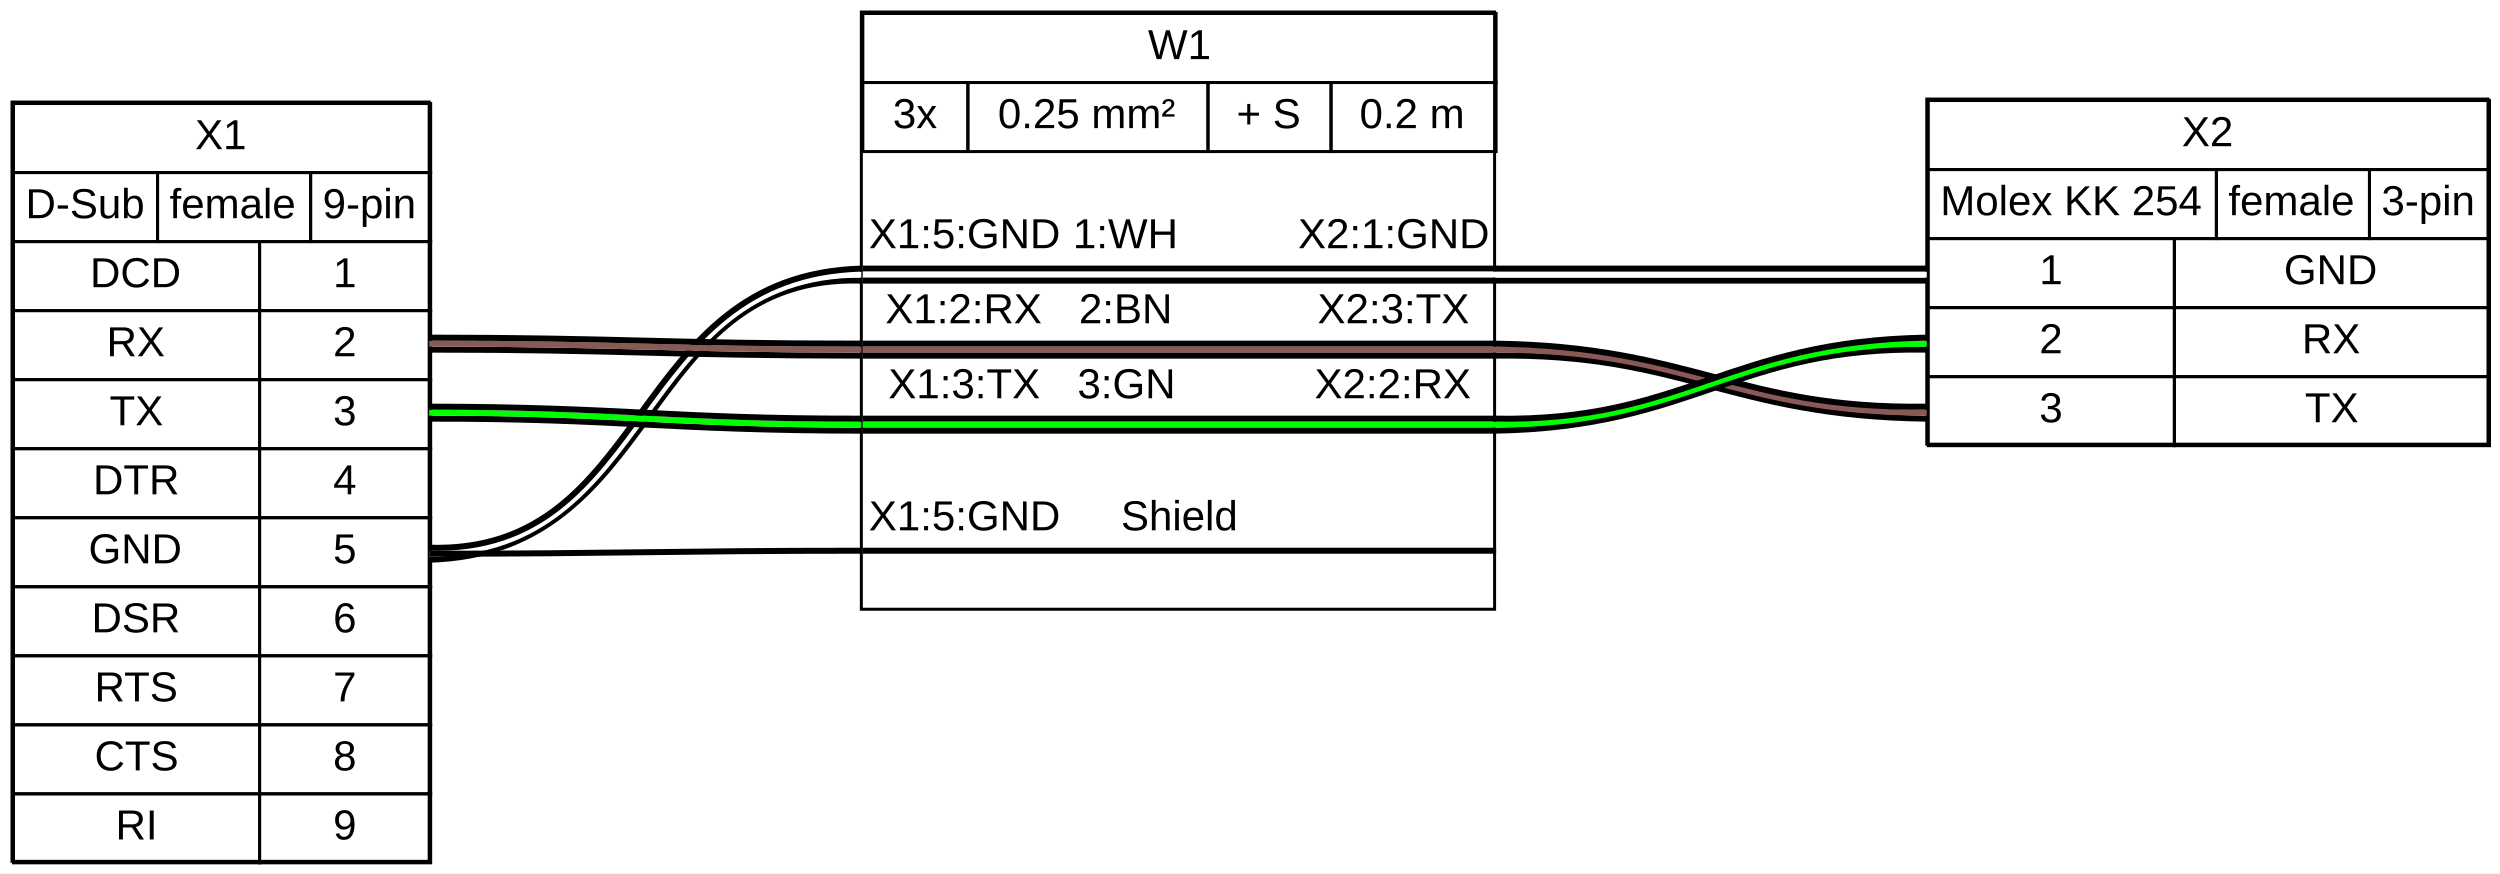
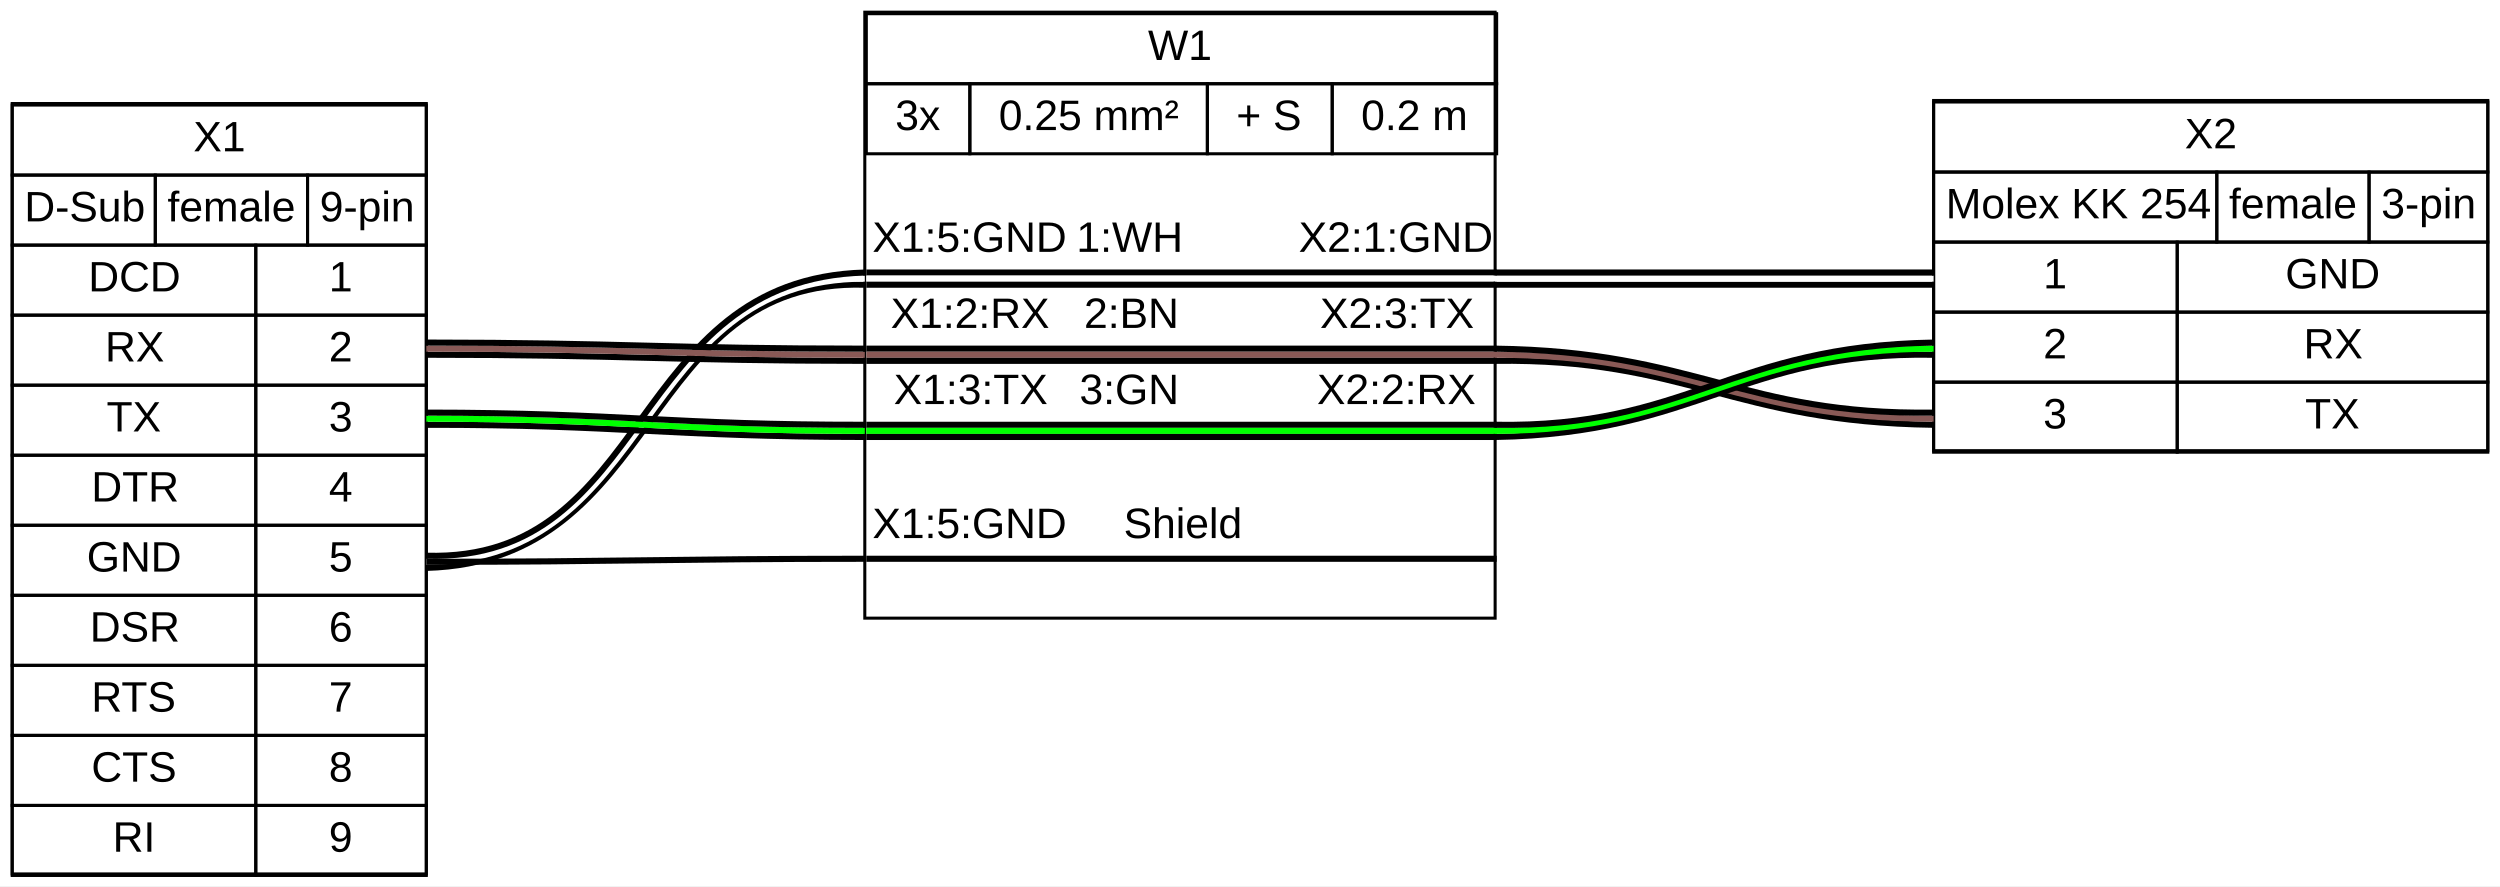
- <svg xmlns="http://www.w3.org/2000/svg" width="833pt" height="291pt" viewBox="0.00 0.00 833.00 291.00">
+ <svg xmlns="http://www.w3.org/2000/svg" width="821pt" height="291pt" viewBox="0.00 0.00 821.00 291.00">
  <g id="graph0" class="graph" transform="scale(1 1) rotate(0) translate(4 287)">
-     <polygon fill="#ffffff" stroke="transparent" points="-4,4 -4,-287 829,-287 829,4 -4,4" />
+     <polygon fill="#ffffff" stroke="none" points="-4,4 -4,-287 817,-287 817,4 -4,4" />
    <g id="node1" class="node">
-       <polygon fill="#ffffff" stroke="black" points="139,-253 0,-253 0,0 139,0 139,-253" />
-       <polygon fill="none" stroke="black" points="0.5,-229.5 0.5,-252.5 139.5,-252.5 139.5,-229.5 0.5,-229.5" />
-       <text text-anchor="start" x="61" y="-237.3" font-family="arial" font-size="14.00">X1</text>
-       <polygon fill="none" stroke="black" points="0.5,-206.5 0.5,-229.5 48.5,-229.5 48.5,-206.5 0.5,-206.5" />
-       <text text-anchor="start" x="4.5" y="-214.3" font-family="arial" font-size="14.00">D-Sub</text>
-       <polygon fill="none" stroke="black" points="48.5,-206.5 48.5,-229.5 99.5,-229.5 99.5,-206.5 48.5,-206.5" />
-       <text text-anchor="start" x="52.5" y="-214.3" font-family="arial" font-size="14.00">female</text>
-       <polygon fill="none" stroke="black" points="99.5,-206.5 99.5,-229.5 139.5,-229.5 139.5,-206.5 99.5,-206.5" />
-       <text text-anchor="start" x="103.5" y="-214.3" font-family="arial" font-size="14.00">9-pin</text>
-       <polygon fill="none" stroke="black" points="0.5,-183.5 0.5,-206.5 82.5,-206.5 82.5,-183.5 0.5,-183.5" />
-       <text text-anchor="start" x="26" y="-191.3" font-family="arial" font-size="14.00">DCD</text>
-       <polygon fill="none" stroke="black" points="82.5,-183.5 82.5,-206.5 139.5,-206.5 139.5,-183.5 82.5,-183.5" />
-       <text text-anchor="start" x="107" y="-191.3" font-family="arial" font-size="14.00">1</text>
-       <polygon fill="none" stroke="black" points="0.5,-160.5 0.5,-183.5 82.5,-183.5 82.5,-160.5 0.5,-160.5" />
-       <text text-anchor="start" x="31.5" y="-168.3" font-family="arial" font-size="14.00">RX</text>
-       <polygon fill="none" stroke="black" points="82.5,-160.5 82.5,-183.5 139.5,-183.5 139.5,-160.5 82.5,-160.5" />
-       <text text-anchor="start" x="107" y="-168.3" font-family="arial" font-size="14.00">2</text>
-       <polygon fill="none" stroke="black" points="0.5,-137.5 0.5,-160.5 82.5,-160.5 82.5,-137.5 0.5,-137.5" />
-       <text text-anchor="start" x="32.5" y="-145.3" font-family="arial" font-size="14.00">TX</text>
-       <polygon fill="none" stroke="black" points="82.5,-137.5 82.5,-160.5 139.5,-160.5 139.5,-137.5 82.5,-137.5" />
-       <text text-anchor="start" x="107" y="-145.3" font-family="arial" font-size="14.00">3</text>
-       <polygon fill="none" stroke="black" points="0.5,-114.5 0.5,-137.5 82.5,-137.5 82.5,-114.5 0.5,-114.5" />
-       <text text-anchor="start" x="27" y="-122.3" font-family="arial" font-size="14.00">DTR</text>
-       <polygon fill="none" stroke="black" points="82.5,-114.5 82.5,-137.5 139.5,-137.5 139.5,-114.5 82.5,-114.5" />
-       <text text-anchor="start" x="107" y="-122.3" font-family="arial" font-size="14.00">4</text>
-       <polygon fill="none" stroke="black" points="0.5,-91.5 0.5,-114.5 82.5,-114.5 82.5,-91.5 0.5,-91.5" />
-       <text text-anchor="start" x="25.5" y="-99.3" font-family="arial" font-size="14.00">GND</text>
-       <polygon fill="none" stroke="black" points="82.5,-91.5 82.5,-114.5 139.5,-114.5 139.5,-91.5 82.5,-91.5" />
-       <text text-anchor="start" x="107" y="-99.3" font-family="arial" font-size="14.00">5</text>
-       <polygon fill="none" stroke="black" points="0.5,-68.5 0.5,-91.5 82.5,-91.5 82.5,-68.5 0.5,-68.5" />
-       <text text-anchor="start" x="26.5" y="-76.3" font-family="arial" font-size="14.00">DSR</text>
-       <polygon fill="none" stroke="black" points="82.5,-68.5 82.5,-91.5 139.5,-91.5 139.5,-68.5 82.5,-68.5" />
-       <text text-anchor="start" x="107" y="-76.3" font-family="arial" font-size="14.00">6</text>
-       <polygon fill="none" stroke="black" points="0.5,-45.5 0.5,-68.5 82.5,-68.5 82.5,-45.5 0.5,-45.5" />
-       <text text-anchor="start" x="27.5" y="-53.3" font-family="arial" font-size="14.00">RTS</text>
-       <polygon fill="none" stroke="black" points="82.5,-45.5 82.5,-68.5 139.5,-68.5 139.5,-45.5 82.5,-45.5" />
-       <text text-anchor="start" x="107" y="-53.3" font-family="arial" font-size="14.00">7</text>
-       <polygon fill="none" stroke="black" points="0.5,-22.5 0.5,-45.5 82.5,-45.5 82.5,-22.5 0.5,-22.5" />
-       <text text-anchor="start" x="27.5" y="-30.3" font-family="arial" font-size="14.00">CTS</text>
-       <polygon fill="none" stroke="black" points="82.5,-22.5 82.5,-45.5 139.5,-45.5 139.5,-22.5 82.5,-22.5" />
-       <text text-anchor="start" x="107" y="-30.3" font-family="arial" font-size="14.00">8</text>
-       <polygon fill="none" stroke="black" points="0.5,0.5 0.5,-22.5 82.5,-22.5 82.5,0.5 0.5,0.5" />
-       <text text-anchor="start" x="34.5" y="-7.3" font-family="arial" font-size="14.00">RI</text>
-       <polygon fill="none" stroke="black" points="82.5,0.5 82.5,-22.5 139.5,-22.5 139.5,0.5 82.5,0.5" />
-       <text text-anchor="start" x="107" y="-7.3" font-family="arial" font-size="14.00">9</text>
+       <polygon fill="#ffffff" stroke="black" points="136,-253 0,-253 0,0 136,0 136,-253" />
+       <polygon fill="none" stroke="black" points="0,-229.5 0,-252.5 136,-252.5 136,-229.5 0,-229.5" />
+       <text text-anchor="start" x="59.5" y="-237.3" font-family="arial" font-size="14.00">X1</text>
+       <polygon fill="none" stroke="black" points="0,-206.5 0,-229.5 47,-229.5 47,-206.5 0,-206.5" />
+       <text text-anchor="start" x="4" y="-214.3" font-family="arial" font-size="14.00">D-Sub</text>
+       <polygon fill="none" stroke="black" points="47,-206.5 47,-229.5 97,-229.5 97,-206.5 47,-206.5" />
+       <text text-anchor="start" x="51" y="-214.3" font-family="arial" font-size="14.00">female</text>
+       <polygon fill="none" stroke="black" points="97,-206.5 97,-229.5 136,-229.5 136,-206.5 97,-206.5" />
+       <text text-anchor="start" x="101" y="-214.3" font-family="arial" font-size="14.00">9-pin</text>
+       <polygon fill="none" stroke="black" points="0,-183.5 0,-206.5 80,-206.5 80,-183.5 0,-183.5" />
+       <text text-anchor="start" x="25" y="-191.3" font-family="arial" font-size="14.00">DCD</text>
+       <polygon fill="none" stroke="black" points="80,-183.5 80,-206.5 136,-206.5 136,-183.5 80,-183.5" />
+       <text text-anchor="start" x="104" y="-191.3" font-family="arial" font-size="14.00">1</text>
+       <polygon fill="none" stroke="black" points="0,-160.5 0,-183.5 80,-183.5 80,-160.5 0,-160.5" />
+       <text text-anchor="start" x="30.5" y="-168.3" font-family="arial" font-size="14.00">RX</text>
+       <polygon fill="none" stroke="black" points="80,-160.5 80,-183.5 136,-183.5 136,-160.5 80,-160.5" />
+       <text text-anchor="start" x="104" y="-168.3" font-family="arial" font-size="14.00">2</text>
+       <polygon fill="none" stroke="black" points="0,-137.5 0,-160.5 80,-160.5 80,-137.5 0,-137.5" />
+       <text text-anchor="start" x="31" y="-145.3" font-family="arial" font-size="14.00">TX</text>
+       <polygon fill="none" stroke="black" points="80,-137.5 80,-160.5 136,-160.5 136,-137.5 80,-137.5" />
+       <text text-anchor="start" x="104" y="-145.3" font-family="arial" font-size="14.00">3</text>
+       <polygon fill="none" stroke="black" points="0,-114.5 0,-137.5 80,-137.5 80,-114.5 0,-114.5" />
+       <text text-anchor="start" x="26" y="-122.3" font-family="arial" font-size="14.00">DTR</text>
+       <polygon fill="none" stroke="black" points="80,-114.5 80,-137.5 136,-137.5 136,-114.5 80,-114.5" />
+       <text text-anchor="start" x="104" y="-122.3" font-family="arial" font-size="14.00">4</text>
+       <polygon fill="none" stroke="black" points="0,-91.5 0,-114.5 80,-114.5 80,-91.5 0,-91.5" />
+       <text text-anchor="start" x="24.5" y="-99.3" font-family="arial" font-size="14.00">GND</text>
+       <polygon fill="none" stroke="black" points="80,-91.5 80,-114.5 136,-114.5 136,-91.5 80,-91.5" />
+       <text text-anchor="start" x="104" y="-99.3" font-family="arial" font-size="14.00">5</text>
+       <polygon fill="none" stroke="black" points="0,-68.5 0,-91.5 80,-91.5 80,-68.5 0,-68.5" />
+       <text text-anchor="start" x="25.5" y="-76.3" font-family="arial" font-size="14.00">DSR</text>
+       <polygon fill="none" stroke="black" points="80,-68.5 80,-91.5 136,-91.5 136,-68.5 80,-68.5" />
+       <text text-anchor="start" x="104" y="-76.3" font-family="arial" font-size="14.00">6</text>
+       <polygon fill="none" stroke="black" points="0,-45.5 0,-68.5 80,-68.5 80,-45.5 0,-45.5" />
+       <text text-anchor="start" x="26" y="-53.3" font-family="arial" font-size="14.00">RTS</text>
+       <polygon fill="none" stroke="black" points="80,-45.5 80,-68.5 136,-68.5 136,-45.5 80,-45.5" />
+       <text text-anchor="start" x="104" y="-53.3" font-family="arial" font-size="14.00">7</text>
+       <polygon fill="none" stroke="black" points="0,-22.5 0,-45.5 80,-45.5 80,-22.5 0,-22.5" />
+       <text text-anchor="start" x="26" y="-30.3" font-family="arial" font-size="14.00">CTS</text>
+       <polygon fill="none" stroke="black" points="80,-22.5 80,-45.5 136,-45.5 136,-22.5 80,-22.5" />
+       <text text-anchor="start" x="104" y="-30.3" font-family="arial" font-size="14.00">8</text>
+       <polygon fill="none" stroke="black" points="0,0.5 0,-22.5 80,-22.5 80,0.5 0,0.5" />
+       <text text-anchor="start" x="33" y="-7.3" font-family="arial" font-size="14.00">RI</text>
+       <polygon fill="none" stroke="black" points="80,0.5 80,-22.5 136,-22.5 136,0.5 80,0.5" />
+       <text text-anchor="start" x="104" y="-7.3" font-family="arial" font-size="14.00">9</text>
    </g>
    <g id="node3" class="node">
-       <polygon fill="#ffffff" stroke="black" points="494,-283 283,-283 283,-84 494,-84 494,-283" />
-       <polygon fill="none" stroke="black" points="283.5,-259.5 283.5,-282.5 494.5,-282.5 494.5,-259.5 283.5,-259.5" />
-       <text text-anchor="start" x="378.5" y="-267.3" font-family="arial" font-size="14.00">W1</text>
-       <polygon fill="none" stroke="black" points="283.5,-236.5 283.5,-259.5 318.5,-259.5 318.5,-236.5 283.5,-236.5" />
-       <text text-anchor="start" x="293.5" y="-244.3" font-family="arial" font-size="14.00">3x</text>
-       <polygon fill="none" stroke="black" points="318.5,-236.5 318.5,-259.5 398.5,-259.5 398.5,-236.5 318.5,-236.5" />
-       <text text-anchor="start" x="328.5" y="-244.3" font-family="arial" font-size="14.00">0.25 mm²</text>
-       <polygon fill="none" stroke="black" points="398.5,-236.5 398.5,-259.5 439.5,-259.5 439.5,-236.5 398.5,-236.5" />
-       <text text-anchor="start" x="408" y="-244.3" font-family="arial" font-size="14.00">+ S</text>
-       <polygon fill="none" stroke="black" points="439.5,-236.5 439.5,-259.5 494.5,-259.5 494.5,-236.5 439.5,-236.5" />
-       <text text-anchor="start" x="449" y="-244.3" font-family="arial" font-size="14.00">0.2 m</text>
-       <text text-anchor="start" x="315.5" y="-223.3" font-family="arial" font-size="14.00"> </text>
-       <text text-anchor="start" x="285.5" y="-204.3" font-family="arial" font-size="14.00">X1:5:GND</text>
-       <text text-anchor="start" x="353.5" y="-204.3" font-family="arial" font-size="14.00">     1:WH    </text>
-       <text text-anchor="start" x="428.5" y="-204.3" font-family="arial" font-size="14.00">X2:1:GND</text>
-       <polygon fill="#000000" stroke="transparent" points="283.5,-196.5 283.5,-198.5 494.5,-198.5 494.5,-196.5 283.5,-196.5" />
-       <polygon fill="#ffffff" stroke="transparent" points="283.5,-194.5 283.5,-196.5 494.5,-196.5 494.5,-194.5 283.5,-194.5" />
-       <polygon fill="#000000" stroke="transparent" points="283.5,-192.5 283.5,-194.5 494.5,-194.5 494.5,-192.5 283.5,-192.5" />
-       <text text-anchor="start" x="291" y="-179.3" font-family="arial" font-size="14.00">X1:2:RX</text>
-       <text text-anchor="start" x="355.5" y="-179.3" font-family="arial" font-size="14.00">     2:BN    </text>
-       <text text-anchor="start" x="435" y="-179.3" font-family="arial" font-size="14.00">X2:3:TX</text>
-       <polygon fill="#000000" stroke="transparent" points="283.5,-171.5 283.5,-173.5 494.5,-173.5 494.5,-171.5 283.5,-171.5" />
-       <polygon fill="#895956" stroke="transparent" points="283.5,-169.5 283.5,-171.5 494.5,-171.5 494.5,-169.5 283.5,-169.5" />
-       <polygon fill="#000000" stroke="transparent" points="283.5,-167.5 283.5,-169.5 494.5,-169.5 494.5,-167.5 283.5,-167.5" />
-       <text text-anchor="start" x="292" y="-154.3" font-family="arial" font-size="14.00">X1:3:TX</text>
-       <text text-anchor="start" x="355" y="-154.3" font-family="arial" font-size="14.00">     3:GN    </text>
-       <text text-anchor="start" x="434" y="-154.3" font-family="arial" font-size="14.00">X2:2:RX</text>
-       <polygon fill="#000000" stroke="transparent" points="283.5,-146.5 283.5,-148.5 494.5,-148.5 494.5,-146.5 283.5,-146.5" />
-       <polygon fill="#00ff00" stroke="transparent" points="283.5,-144.5 283.5,-146.5 494.5,-146.5 494.5,-144.5 283.5,-144.5" />
-       <polygon fill="#000000" stroke="transparent" points="283.5,-142.5 283.5,-144.5 494.5,-144.5 494.5,-142.5 283.5,-142.5" />
-       <text text-anchor="start" x="315.5" y="-129.3" font-family="arial" font-size="14.00"> </text>
-       <text text-anchor="start" x="285.5" y="-110.3" font-family="arial" font-size="14.00">X1:5:GND</text>
-       <text text-anchor="start" x="369.5" y="-110.3" font-family="arial" font-size="14.00">Shield</text>
-       <polygon fill="#000000" stroke="transparent" points="283.5,-102.5 283.5,-104.5 494.5,-104.5 494.5,-102.5 283.5,-102.5" />
-       <text text-anchor="start" x="315.5" y="-89.3" font-family="arial" font-size="14.00"> </text>
+       <polygon fill="#ffffff" stroke="black" points="487,-283 280,-283 280,-84 487,-84 487,-283" />
+       <polygon fill="none" stroke="black" points="280.5,-259.5 280.5,-282.5 487.5,-282.5 487.5,-259.5 280.5,-259.5" />
+       <text text-anchor="start" x="373" y="-267.3" font-family="arial" font-size="14.00">W1</text>
+       <polygon fill="none" stroke="black" points="280.5,-236.5 280.5,-259.5 314.5,-259.5 314.5,-236.5 280.5,-236.5" />
+       <text text-anchor="start" x="290" y="-244.3" font-family="arial" font-size="14.00">3x</text>
+       <polygon fill="none" stroke="black" points="314.5,-236.5 314.5,-259.5 392.5,-259.5 392.5,-236.5 314.5,-236.5" />
+       <text text-anchor="start" x="324" y="-244.3" font-family="arial" font-size="14.00">0.25 mm²</text>
+       <polygon fill="none" stroke="black" points="392.5,-236.5 392.5,-259.5 433.5,-259.5 433.5,-236.5 392.5,-236.5" />
+       <text text-anchor="start" x="402" y="-244.3" font-family="arial" font-size="14.00">+ S</text>
+       <polygon fill="none" stroke="black" points="433.5,-236.5 433.5,-259.5 487.5,-259.5 487.5,-236.5 433.5,-236.5" />
+       <text text-anchor="start" x="443" y="-244.3" font-family="arial" font-size="14.00">0.2 m</text>
+       <text text-anchor="start" x="312" y="-223.3" font-family="arial" font-size="14.00"> </text>
+       <text text-anchor="start" x="282.5" y="-204.3" font-family="arial" font-size="14.00">X1:5:GND</text>
+       <text text-anchor="start" x="349.5" y="-204.3" font-family="arial" font-size="14.00">     1:WH    </text>
+       <text text-anchor="start" x="422.5" y="-204.3" font-family="arial" font-size="14.00">X2:1:GND</text>
+       <polygon fill="#000000" stroke="none" points="280.5,-196.5 280.5,-198.5 487.5,-198.5 487.5,-196.5 280.5,-196.5" />
+       <polygon fill="#ffffff" stroke="none" points="280.5,-194.5 280.5,-196.5 487.5,-196.5 487.5,-194.5 280.5,-194.5" />
+       <polygon fill="#000000" stroke="none" points="280.5,-192.5 280.5,-194.5 487.5,-194.5 487.5,-192.5 280.5,-192.5" />
+       <text text-anchor="start" x="288.5" y="-179.3" font-family="arial" font-size="14.00">X1:2:RX</text>
+       <text text-anchor="start" x="352" y="-179.3" font-family="arial" font-size="14.00">     2:BN    </text>
+       <text text-anchor="start" x="429.5" y="-179.3" font-family="arial" font-size="14.00">X2:3:TX</text>
+       <polygon fill="#000000" stroke="none" points="280.5,-171.5 280.5,-173.5 487.5,-173.5 487.5,-171.5 280.5,-171.5" />
+       <polygon fill="#895956" stroke="none" points="280.5,-169.5 280.5,-171.5 487.5,-171.5 487.5,-169.5 280.5,-169.5" />
+       <polygon fill="#000000" stroke="none" points="280.5,-167.5 280.5,-169.5 487.5,-169.5 487.5,-167.5 280.5,-167.5" />
+       <text text-anchor="start" x="289.5" y="-154.3" font-family="arial" font-size="14.00">X1:3:TX</text>
+       <text text-anchor="start" x="350.5" y="-154.3" font-family="arial" font-size="14.00">     3:GN    </text>
+       <text text-anchor="start" x="428.5" y="-154.3" font-family="arial" font-size="14.00">X2:2:RX</text>
+       <polygon fill="#000000" stroke="none" points="280.5,-146.5 280.5,-148.5 487.5,-148.5 487.5,-146.5 280.5,-146.5" />
+       <polygon fill="#00ff00" stroke="none" points="280.5,-144.5 280.5,-146.5 487.5,-146.5 487.5,-144.5 280.5,-144.5" />
+       <polygon fill="#000000" stroke="none" points="280.5,-142.5 280.5,-144.5 487.5,-144.5 487.5,-142.5 280.5,-142.5" />
+       <text text-anchor="start" x="312" y="-129.3" font-family="arial" font-size="14.00"> </text>
+       <text text-anchor="start" x="282.5" y="-110.3" font-family="arial" font-size="14.00">X1:5:GND</text>
+       <text text-anchor="start" x="365" y="-110.3" font-family="arial" font-size="14.00">Shield</text>
+       <polygon fill="#000000" stroke="none" points="280.5,-102.5 280.5,-104.5 487.5,-104.5 487.5,-102.5 280.5,-102.5" />
+       <text text-anchor="start" x="312" y="-89.3" font-family="arial" font-size="14.00"> </text>
    </g>
    <g id="edge1" class="edge">
-       <path fill="none" stroke="#000000" stroke-width="2" d="M139,-100.5C217.18,-102.68 208.81,-195.68 283,-193.5" />
-       <path fill="none" stroke="#ffffff" stroke-width="2" d="M139,-102.5C215.19,-102.5 206.81,-195.5 283,-195.5" />
-       <path fill="none" stroke="#000000" stroke-width="2" d="M139,-104.5C213.19,-102.32 204.82,-195.32 283,-197.5" />
+       <path fill="none" stroke="#000000" stroke-width="2" d="M136,-100.5C214.18,-102.68 205.81,-195.68 280,-193.5" />
+       <path fill="none" stroke="#ffffff" stroke-width="2" d="M136,-102.5C212.19,-102.5 203.81,-195.5 280,-195.5" />
+       <path fill="none" stroke="#000000" stroke-width="2" d="M136,-104.5C210.19,-102.32 201.82,-195.32 280,-197.5" />
    </g>
    <g id="edge3" class="edge">
-       <path fill="none" stroke="#000000" stroke-width="2" d="M139,-170.5C202.76,-170.52 218.75,-168.52 283,-168.5" />
-       <path fill="none" stroke="#895956" stroke-width="2" d="M139,-172.5C203.01,-172.5 218.99,-170.5 283,-170.5" />
-       <path fill="none" stroke="#000000" stroke-width="2" d="M139,-174.5C203.25,-174.48 219.24,-172.48 283,-172.5" />
+       <path fill="none" stroke="#000000" stroke-width="2" d="M136,-170.5C199.76,-170.52 215.75,-168.52 280,-168.5" />
+       <path fill="none" stroke="#895956" stroke-width="2" d="M136,-172.5C200.01,-172.5 215.99,-170.5 280,-170.5" />
+       <path fill="none" stroke="#000000" stroke-width="2" d="M136,-174.5C200.25,-174.48 216.24,-172.48 280,-172.5" />
    </g>
    <g id="edge5" class="edge">
-       <path fill="none" stroke="#000000" stroke-width="2" d="M139,-147.5C202.54,-147.56 218.49,-143.56 283,-143.5" />
-       <path fill="none" stroke="#00ff00" stroke-width="2" d="M139,-149.5C203.02,-149.5 218.98,-145.5 283,-145.5" />
-       <path fill="none" stroke="#000000" stroke-width="2" d="M139,-151.5C203.51,-151.44 219.46,-147.44 283,-147.5" />
+       <path fill="none" stroke="#000000" stroke-width="2" d="M136,-147.5C199.54,-147.56 215.49,-143.56 280,-143.5" />
+       <path fill="none" stroke="#00ff00" stroke-width="2" d="M136,-149.5C200.02,-149.5 215.98,-145.5 280,-145.5" />
+       <path fill="none" stroke="#000000" stroke-width="2" d="M136,-151.5C200.51,-151.44 216.46,-147.44 280,-147.5" />
    </g>
    <g id="edge7" class="edge">
-       <path fill="none" stroke="#000000" stroke-width="2" d="M139,-102.5C203,-102.5 219,-103.5 283,-103.5" />
+       <path fill="none" stroke="#000000" stroke-width="2" d="M136,-102.5C200,-102.5 216,-103.5 280,-103.5" />
    </g>
    <g id="node2" class="node">
-       <polygon fill="#ffffff" stroke="black" points="825,-254 638,-254 638,-139 825,-139 825,-254" />
-       <polygon fill="none" stroke="black" points="638.5,-230.5 638.5,-253.5 825.5,-253.5 825.5,-230.5 638.5,-230.5" />
-       <text text-anchor="start" x="723" y="-238.3" font-family="arial" font-size="14.00">X2</text>
-       <polygon fill="none" stroke="black" points="638.5,-207.5 638.5,-230.5 734.5,-230.5 734.5,-207.5 638.5,-207.5" />
-       <text text-anchor="start" x="642.5" y="-215.3" font-family="arial" font-size="14.00">Molex KK 254</text>
-       <polygon fill="none" stroke="black" points="734.5,-207.5 734.5,-230.5 785.5,-230.5 785.5,-207.5 734.5,-207.5" />
-       <text text-anchor="start" x="738.5" y="-215.3" font-family="arial" font-size="14.00">female</text>
-       <polygon fill="none" stroke="black" points="785.5,-207.5 785.5,-230.5 825.5,-230.5 825.5,-207.5 785.5,-207.5" />
-       <text text-anchor="start" x="789.5" y="-215.3" font-family="arial" font-size="14.00">3-pin</text>
-       <polygon fill="none" stroke="black" points="638.5,-184.5 638.5,-207.5 720.5,-207.5 720.5,-184.5 638.5,-184.5" />
-       <text text-anchor="start" x="675.5" y="-192.3" font-family="arial" font-size="14.00">1</text>
-       <polygon fill="none" stroke="black" points="720.5,-184.5 720.5,-207.5 825.5,-207.5 825.5,-184.5 720.5,-184.5" />
-       <text text-anchor="start" x="757" y="-192.3" font-family="arial" font-size="14.00">GND</text>
-       <polygon fill="none" stroke="black" points="638.5,-161.5 638.5,-184.5 720.5,-184.5 720.5,-161.5 638.5,-161.5" />
-       <text text-anchor="start" x="675.5" y="-169.3" font-family="arial" font-size="14.00">2</text>
-       <polygon fill="none" stroke="black" points="720.5,-161.5 720.5,-184.5 825.5,-184.5 825.5,-161.5 720.5,-161.5" />
-       <text text-anchor="start" x="763" y="-169.3" font-family="arial" font-size="14.00">RX</text>
-       <polygon fill="none" stroke="black" points="638.5,-138.5 638.5,-161.5 720.5,-161.5 720.5,-138.5 638.5,-138.5" />
-       <text text-anchor="start" x="675.5" y="-146.3" font-family="arial" font-size="14.00">3</text>
-       <polygon fill="none" stroke="black" points="720.5,-138.5 720.5,-161.5 825.5,-161.5 825.5,-138.5 720.5,-138.5" />
-       <text text-anchor="start" x="764" y="-146.3" font-family="arial" font-size="14.00">TX</text>
+       <polygon fill="#ffffff" stroke="black" points="813,-254 631,-254 631,-139 813,-139 813,-254" />
+       <polygon fill="none" stroke="black" points="631,-230.5 631,-253.5 813,-253.5 813,-230.5 631,-230.5" />
+       <text text-anchor="start" x="713.5" y="-238.3" font-family="arial" font-size="14.00">X2</text>
+       <polygon fill="none" stroke="black" points="631,-207.5 631,-230.5 724,-230.5 724,-207.5 631,-207.5" />
+       <text text-anchor="start" x="635" y="-215.3" font-family="arial" font-size="14.00">Molex KK 254</text>
+       <polygon fill="none" stroke="black" points="724,-207.5 724,-230.5 774,-230.5 774,-207.5 724,-207.5" />
+       <text text-anchor="start" x="728" y="-215.3" font-family="arial" font-size="14.00">female</text>
+       <polygon fill="none" stroke="black" points="774,-207.5 774,-230.5 813,-230.5 813,-207.5 774,-207.5" />
+       <text text-anchor="start" x="778" y="-215.3" font-family="arial" font-size="14.00">3-pin</text>
+       <polygon fill="none" stroke="black" points="631,-184.5 631,-207.5 711,-207.5 711,-184.5 631,-184.5" />
+       <text text-anchor="start" x="667" y="-192.3" font-family="arial" font-size="14.00">1</text>
+       <polygon fill="none" stroke="black" points="711,-184.5 711,-207.5 813,-207.5 813,-184.5 711,-184.5" />
+       <text text-anchor="start" x="746.5" y="-192.3" font-family="arial" font-size="14.00">GND</text>
+       <polygon fill="none" stroke="black" points="631,-161.5 631,-184.5 711,-184.5 711,-161.5 631,-161.5" />
+       <text text-anchor="start" x="667" y="-169.3" font-family="arial" font-size="14.00">2</text>
+       <polygon fill="none" stroke="black" points="711,-161.5 711,-184.5 813,-184.5 813,-161.5 711,-161.5" />
+       <text text-anchor="start" x="752.5" y="-169.3" font-family="arial" font-size="14.00">RX</text>
+       <polygon fill="none" stroke="black" points="631,-138.5 631,-161.5 711,-161.5 711,-138.5 631,-138.5" />
+       <text text-anchor="start" x="667" y="-146.3" font-family="arial" font-size="14.00">3</text>
+       <polygon fill="none" stroke="black" points="711,-138.5 711,-161.5 813,-161.5 813,-138.5 711,-138.5" />
+       <text text-anchor="start" x="753" y="-146.3" font-family="arial" font-size="14.00">TX</text>
    </g>
    <g id="edge2" class="edge">
-       <path fill="none" stroke="#000000" stroke-width="2" d="M494,-193.5C558,-193.5 574,-193.5 638,-193.5" />
-       <path fill="none" stroke="#ffffff" stroke-width="2" d="M494,-195.5C558,-195.5 574,-195.5 638,-195.5" />
-       <path fill="none" stroke="#000000" stroke-width="2" d="M494,-197.5C558,-197.5 574,-197.5 638,-197.5" />
+       <path fill="none" stroke="#000000" stroke-width="2" d="M487,-193.5C551,-193.5 567,-193.5 631,-193.5" />
+       <path fill="none" stroke="#ffffff" stroke-width="2" d="M487,-195.5C551,-195.5 567,-195.5 631,-195.5" />
+       <path fill="none" stroke="#000000" stroke-width="2" d="M487,-197.5C551,-197.5 567,-197.5 631,-197.5" />
    </g>
    <g id="edge4" class="edge">
-       <path fill="none" stroke="#000000" stroke-width="2" d="M494,-168.5C557.04,-169.36 571.68,-148.36 638,-147.5" />
-       <path fill="none" stroke="#895956" stroke-width="2" d="M494,-170.5C558.68,-170.5 573.32,-149.5 638,-149.5" />
-       <path fill="none" stroke="#000000" stroke-width="2" d="M494,-172.5C560.32,-171.64 574.96,-150.64 638,-151.5" />
+       <path fill="none" stroke="#000000" stroke-width="2" d="M487,-168.5C550.04,-169.36 564.68,-148.36 631,-147.5" />
+       <path fill="none" stroke="#895956" stroke-width="2" d="M487,-170.5C551.68,-170.5 566.32,-149.5 631,-149.5" />
+       <path fill="none" stroke="#000000" stroke-width="2" d="M487,-172.5C553.32,-171.64 567.96,-150.64 631,-151.5" />
    </g>
    <g id="edge6" class="edge">
-       <path fill="none" stroke="#000000" stroke-width="2" d="M494,-143.5C560.9,-144.59 574.67,-171.59 638,-170.5" />
-       <path fill="none" stroke="#00ff00" stroke-width="2" d="M494,-145.5C559.12,-145.5 572.88,-172.5 638,-172.5" />
-       <path fill="none" stroke="#000000" stroke-width="2" d="M494,-147.5C557.33,-146.41 571.1,-173.41 638,-174.5" />
+       <path fill="none" stroke="#000000" stroke-width="2" d="M487,-143.5C553.9,-144.59 567.67,-171.59 631,-170.5" />
+       <path fill="none" stroke="#00ff00" stroke-width="2" d="M487,-145.5C552.12,-145.5 565.88,-172.5 631,-172.5" />
+       <path fill="none" stroke="#000000" stroke-width="2" d="M487,-147.5C550.33,-146.41 564.1,-173.41 631,-174.5" />
    </g>
  </g>
</svg>
